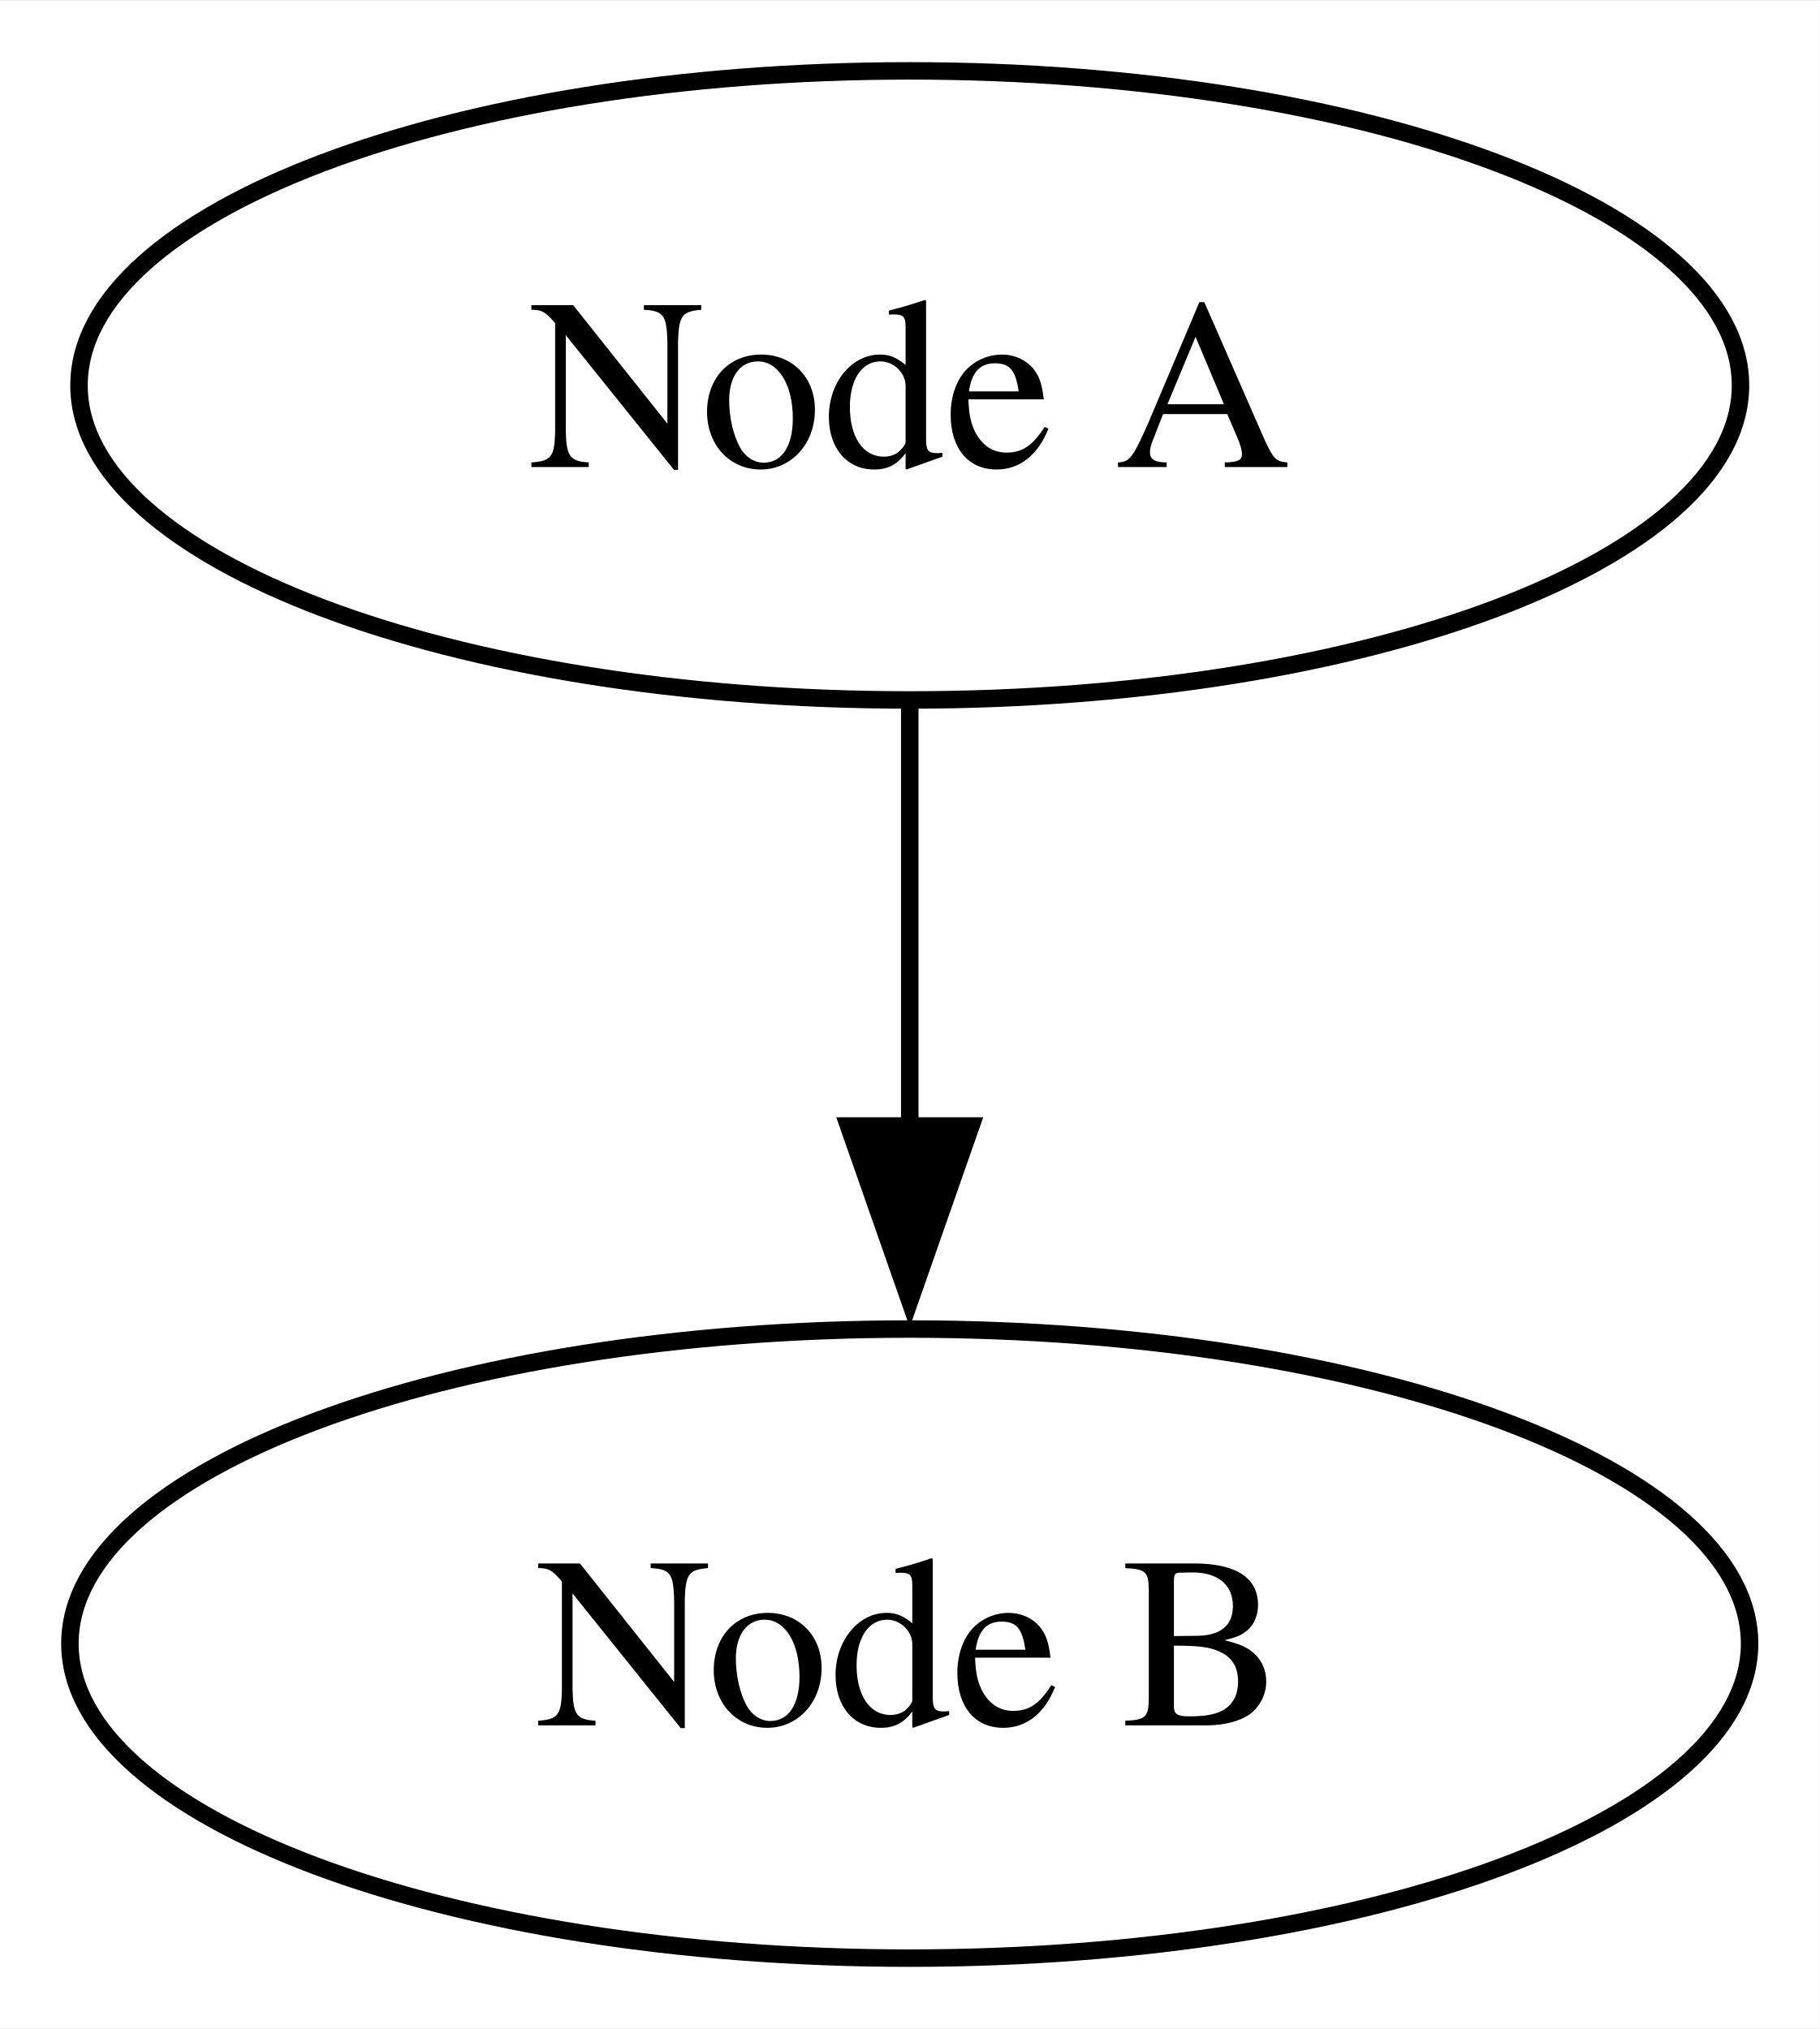
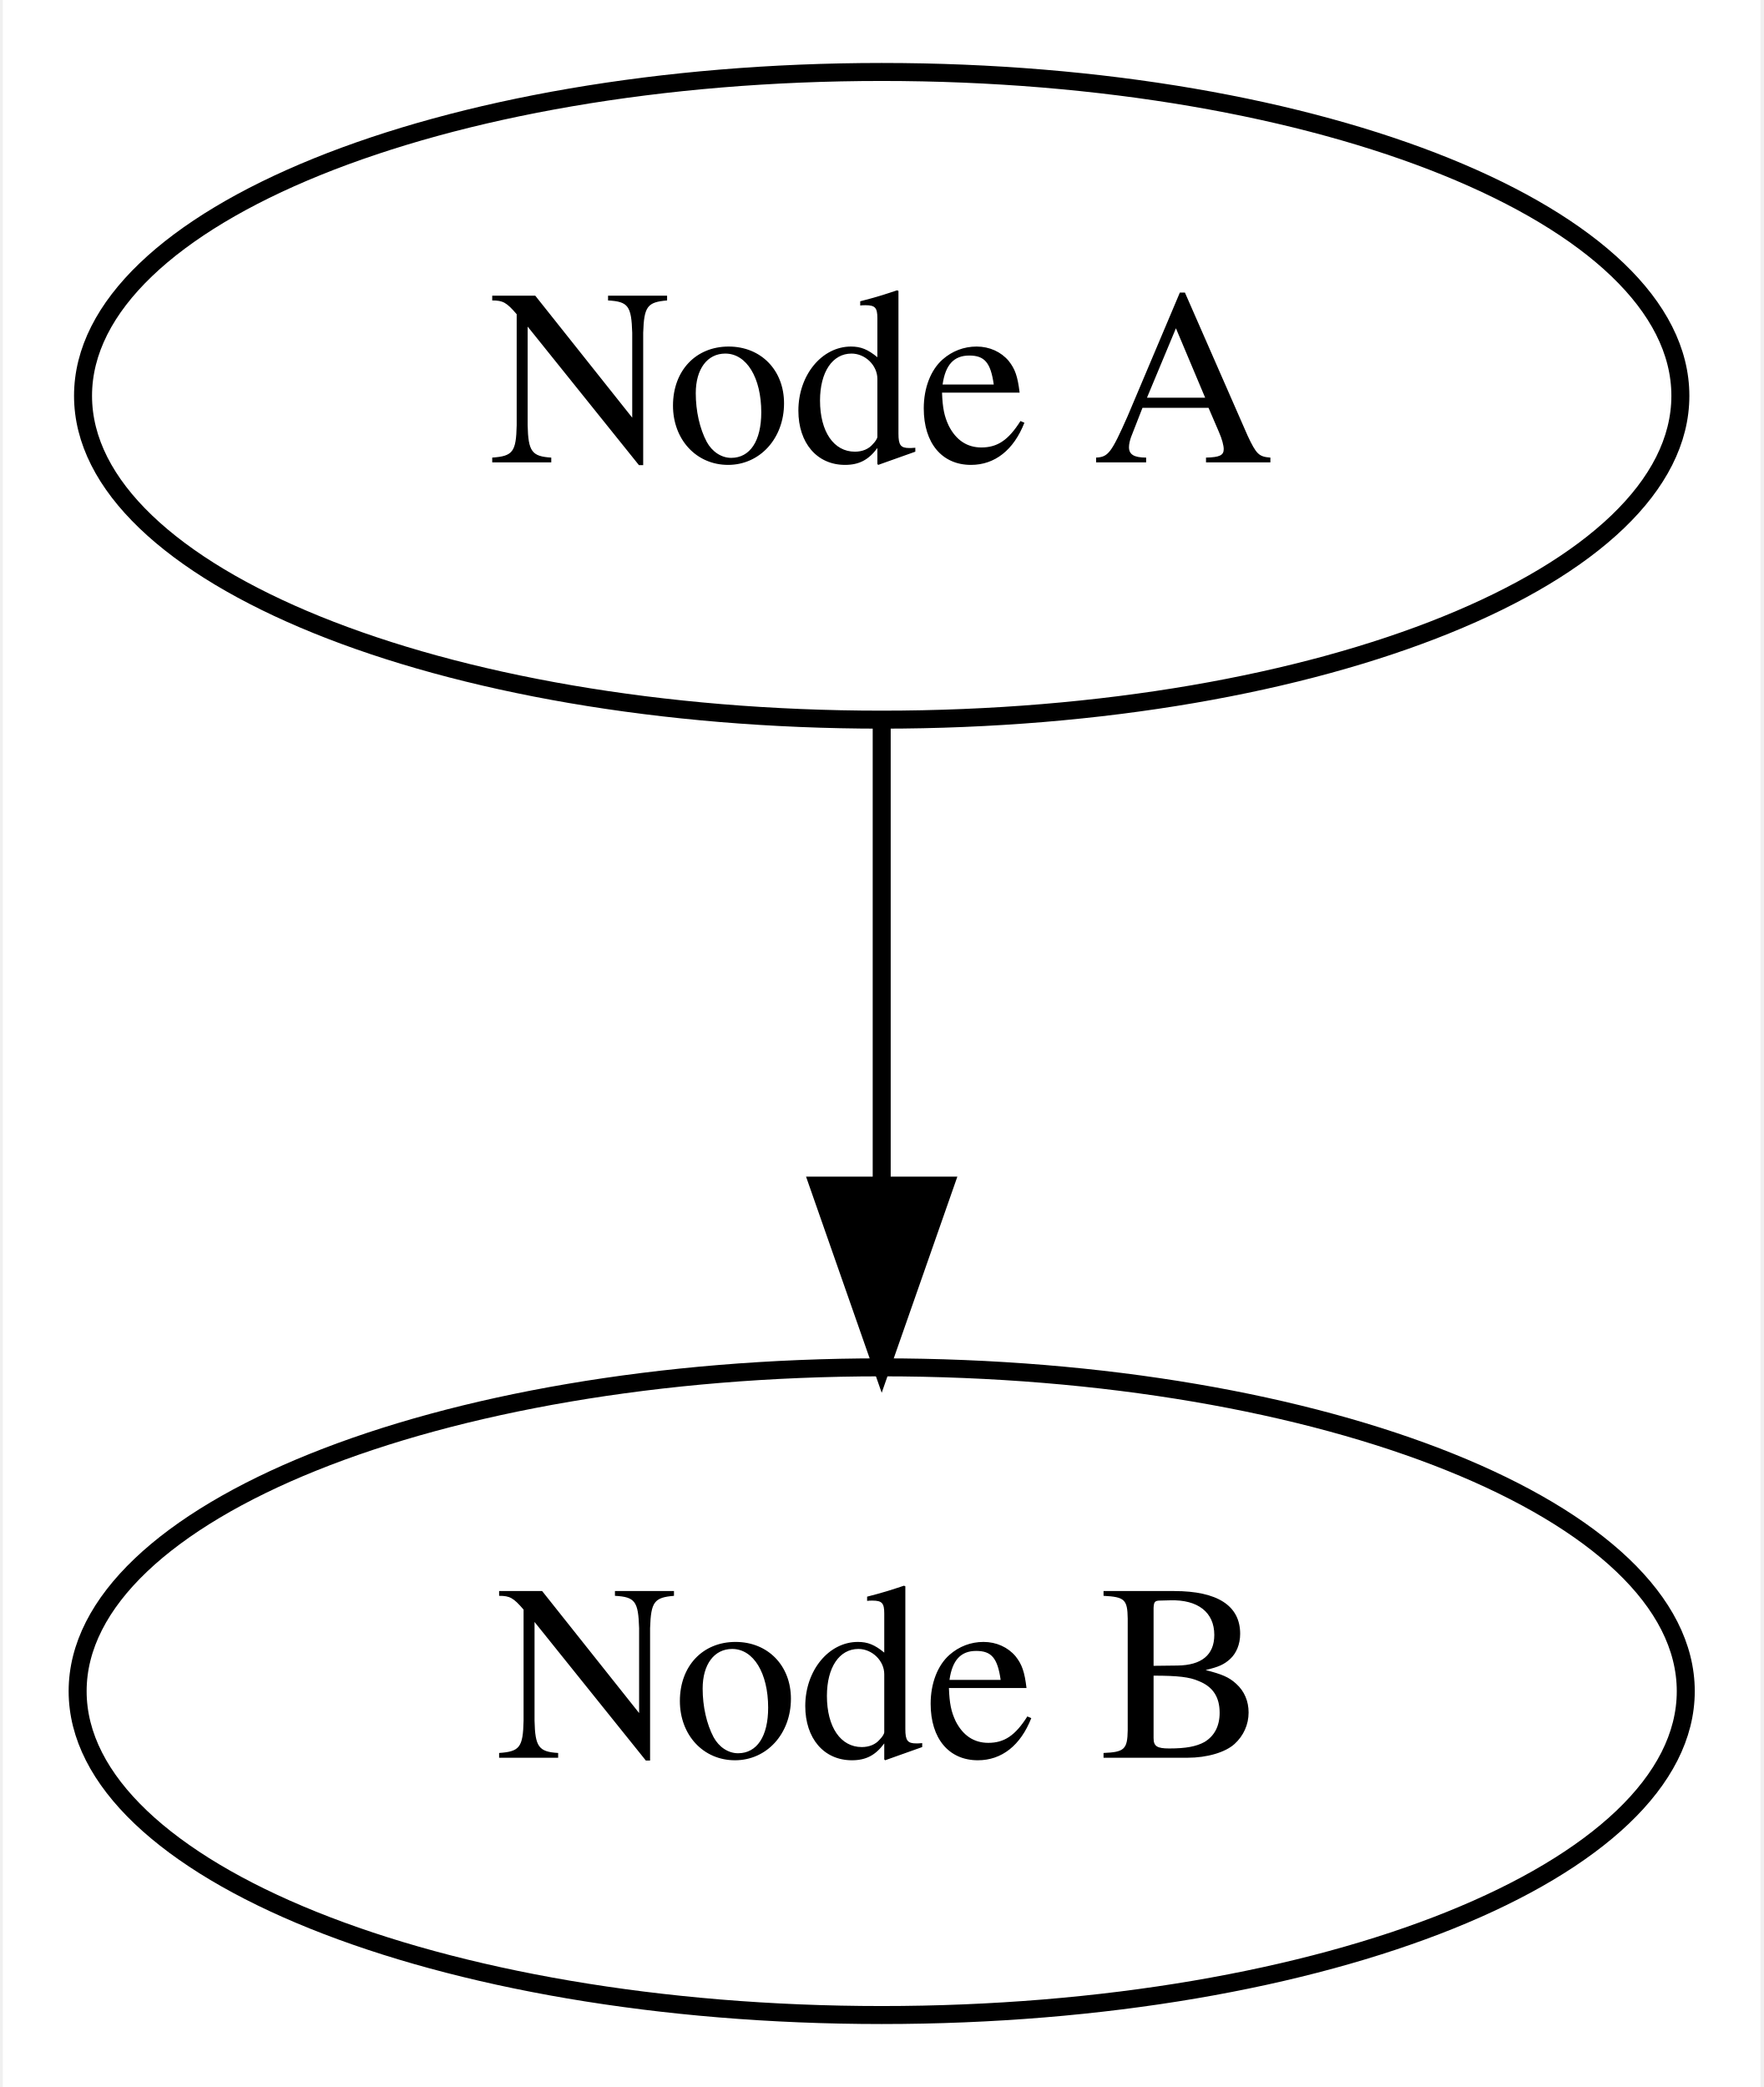
- <svg xmlns="http://www.w3.org/2000/svg" width="104pt" height="116pt" viewBox="0.00 0.00 104.10 116.00">
+ <svg xmlns="http://www.w3.org/2000/svg" width="98pt" height="116pt" viewBox="0.00 0.00 97.69 116.00">
  <g id="graph0" class="graph" transform="scale(1 1) rotate(0) translate(4 112)">
-     <polygon fill="white" stroke="none" points="-4,4 -4,-112 100.1,-112 100.1,4 -4,4" />
+     <polygon fill="white" stroke="transparent" points="-4,4 -4,-112 93.69,-112 93.69,4 -4,4" />
    <g id="node1" class="node">
-       <ellipse fill="none" stroke="black" cx="48.05" cy="-18" rx="48.05" ry="18" />
-       <text text-anchor="middle" x="48.05" y="-13.32" font-family="Times,serif" font-size="14.00">Node B</text>
+       <ellipse fill="none" stroke="black" cx="44.85" cy="-18" rx="44.69" ry="18" />
+       <text text-anchor="middle" x="44.85" y="-14.3" font-family="Times,serif" font-size="14.00">Node B</text>
    </g>
    <g id="node2" class="node">
-       <ellipse fill="none" stroke="black" cx="48.05" cy="-90" rx="47.53" ry="18" />
-       <text text-anchor="middle" x="48.05" y="-85.33" font-family="Times,serif" font-size="14.00">Node A</text>
+       <ellipse fill="none" stroke="black" cx="44.85" cy="-90" rx="44.39" ry="18" />
+       <text text-anchor="middle" x="44.85" y="-86.3" font-family="Times,serif" font-size="14.00">Node A</text>
    </g>
    <g id="edge1" class="edge">
-       <path fill="none" stroke="black" d="M48.05,-71.7C48.05,-64.41 48.05,-55.73 48.05,-47.54" />
-       <polygon fill="black" stroke="black" points="51.55,-47.62 48.05,-37.62 44.55,-47.62 51.55,-47.62" />
+       <path fill="none" stroke="black" d="M44.85,-71.7C44.85,-63.98 44.85,-54.71 44.85,-46.11" />
+       <polygon fill="black" stroke="black" points="48.35,-46.1 44.85,-36.1 41.35,-46.1 48.35,-46.1" />
    </g>
  </g>
</svg>
